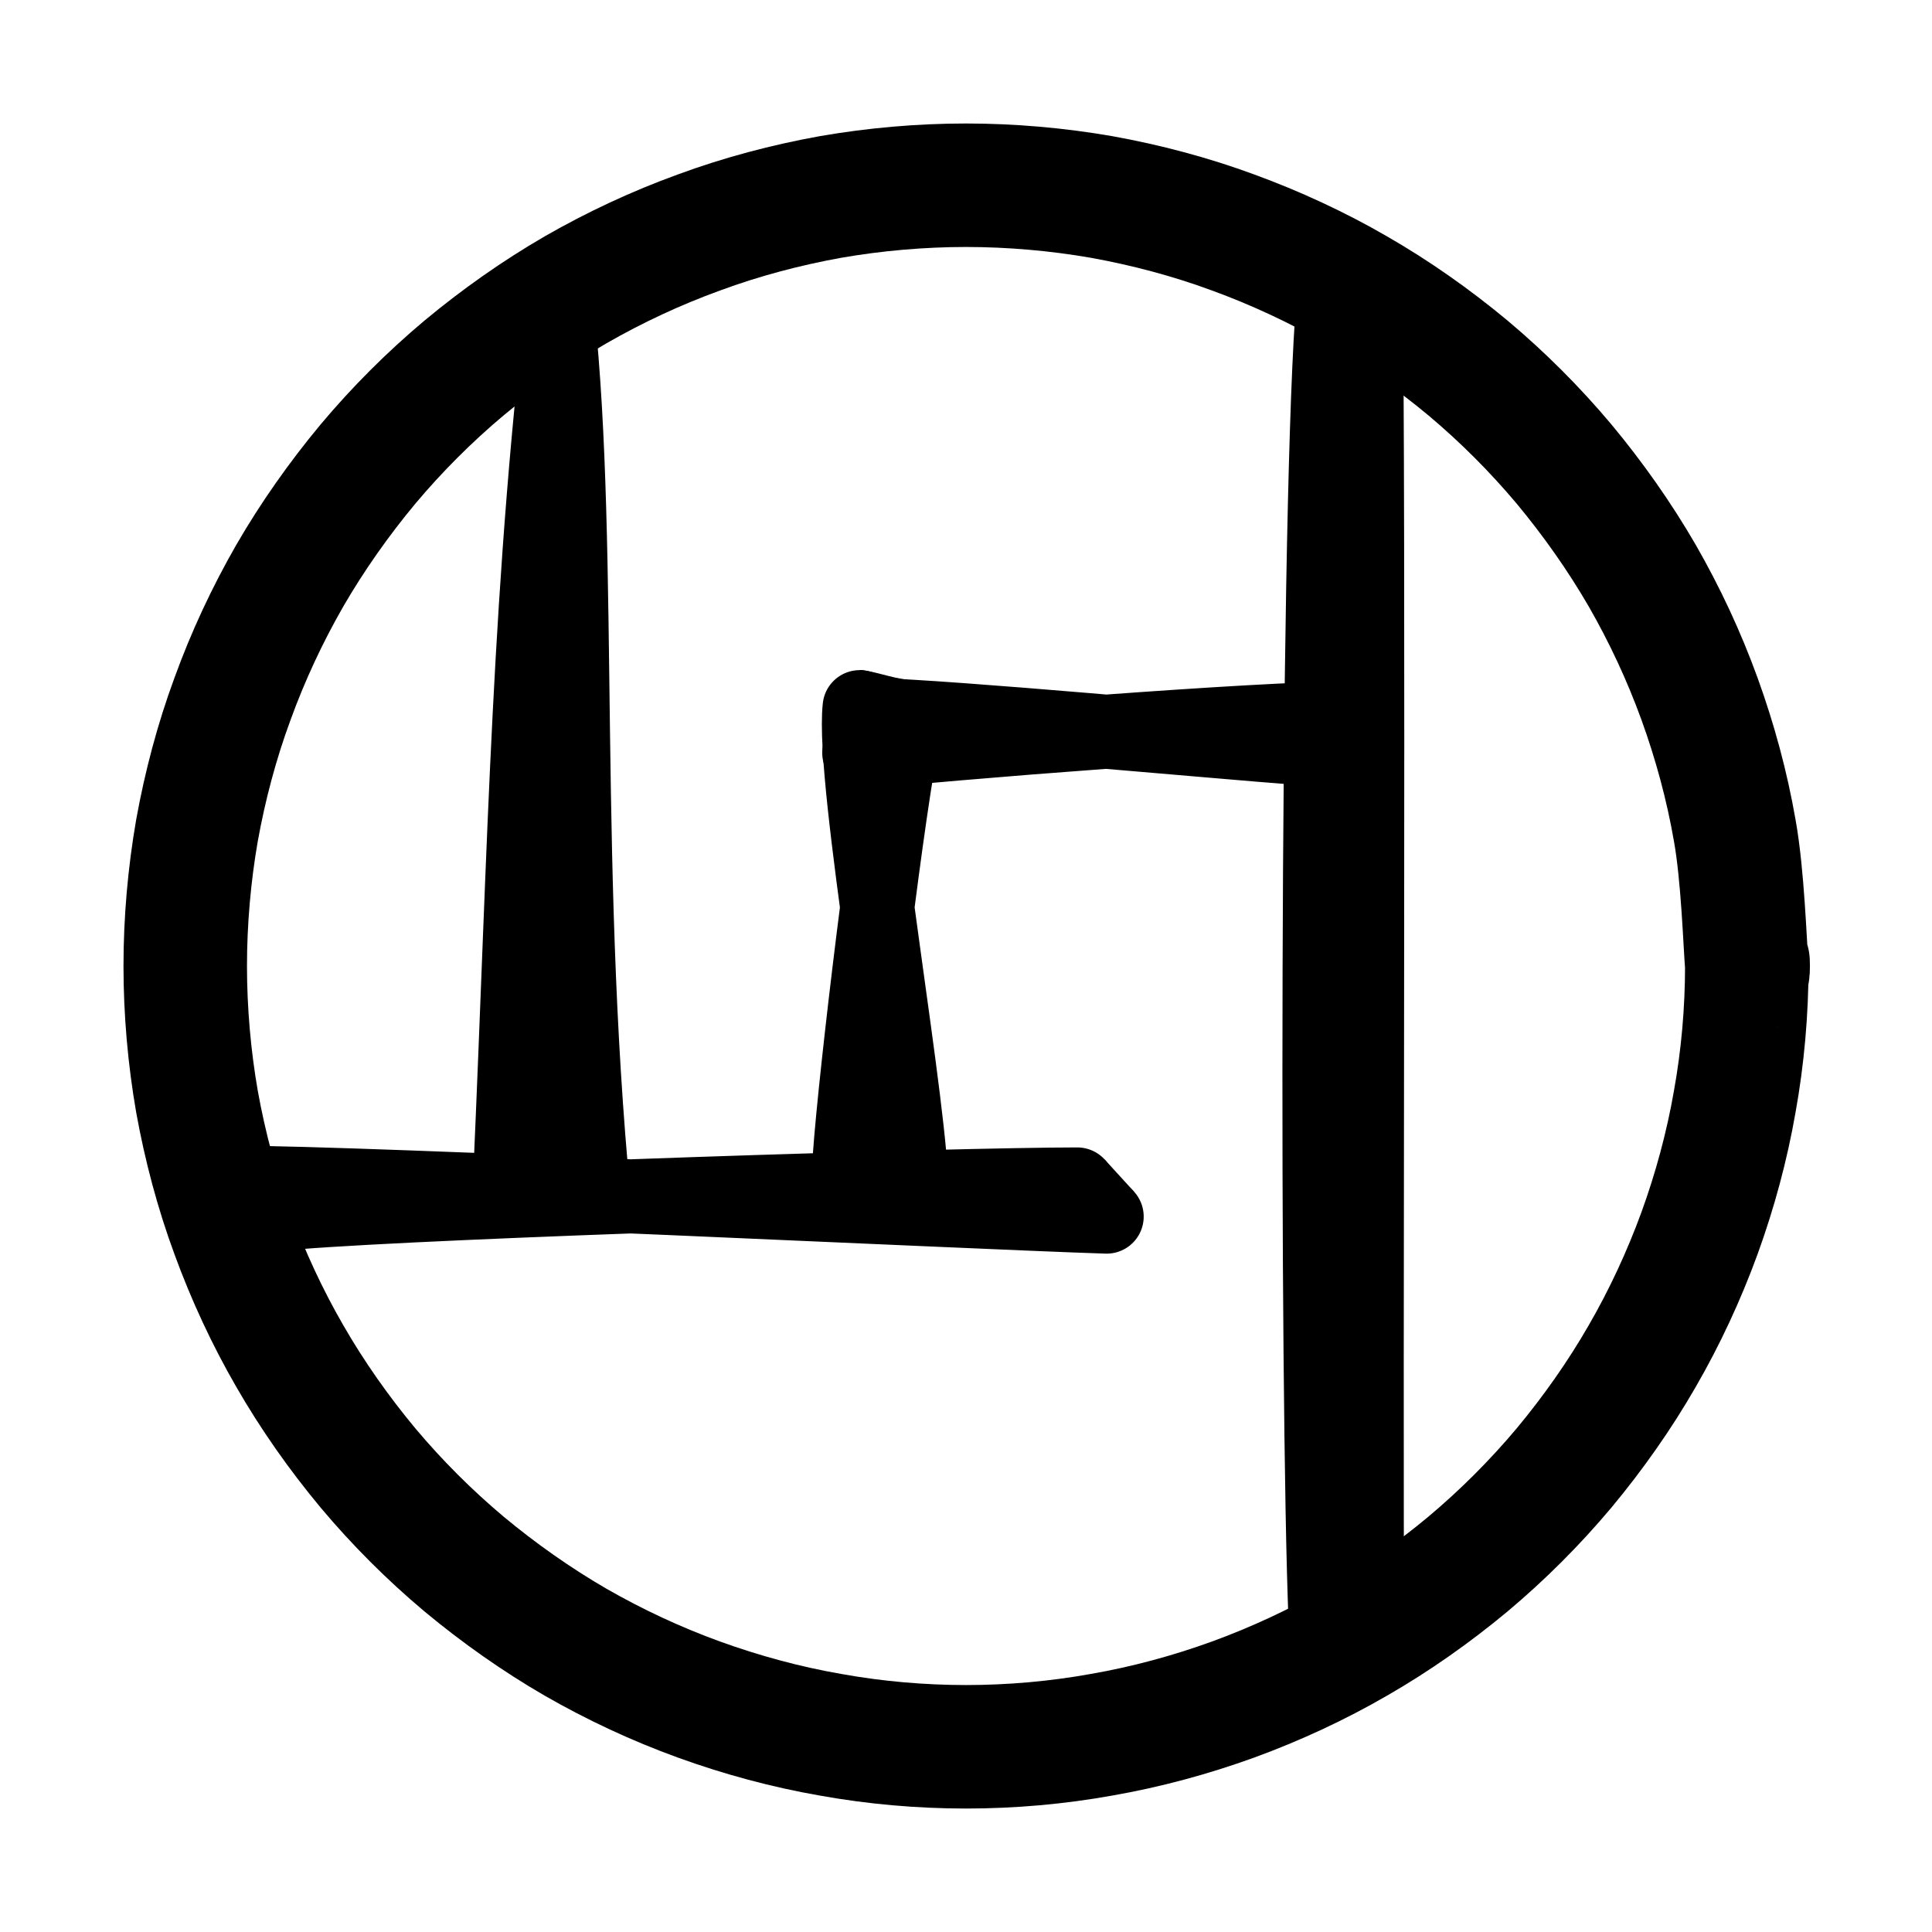
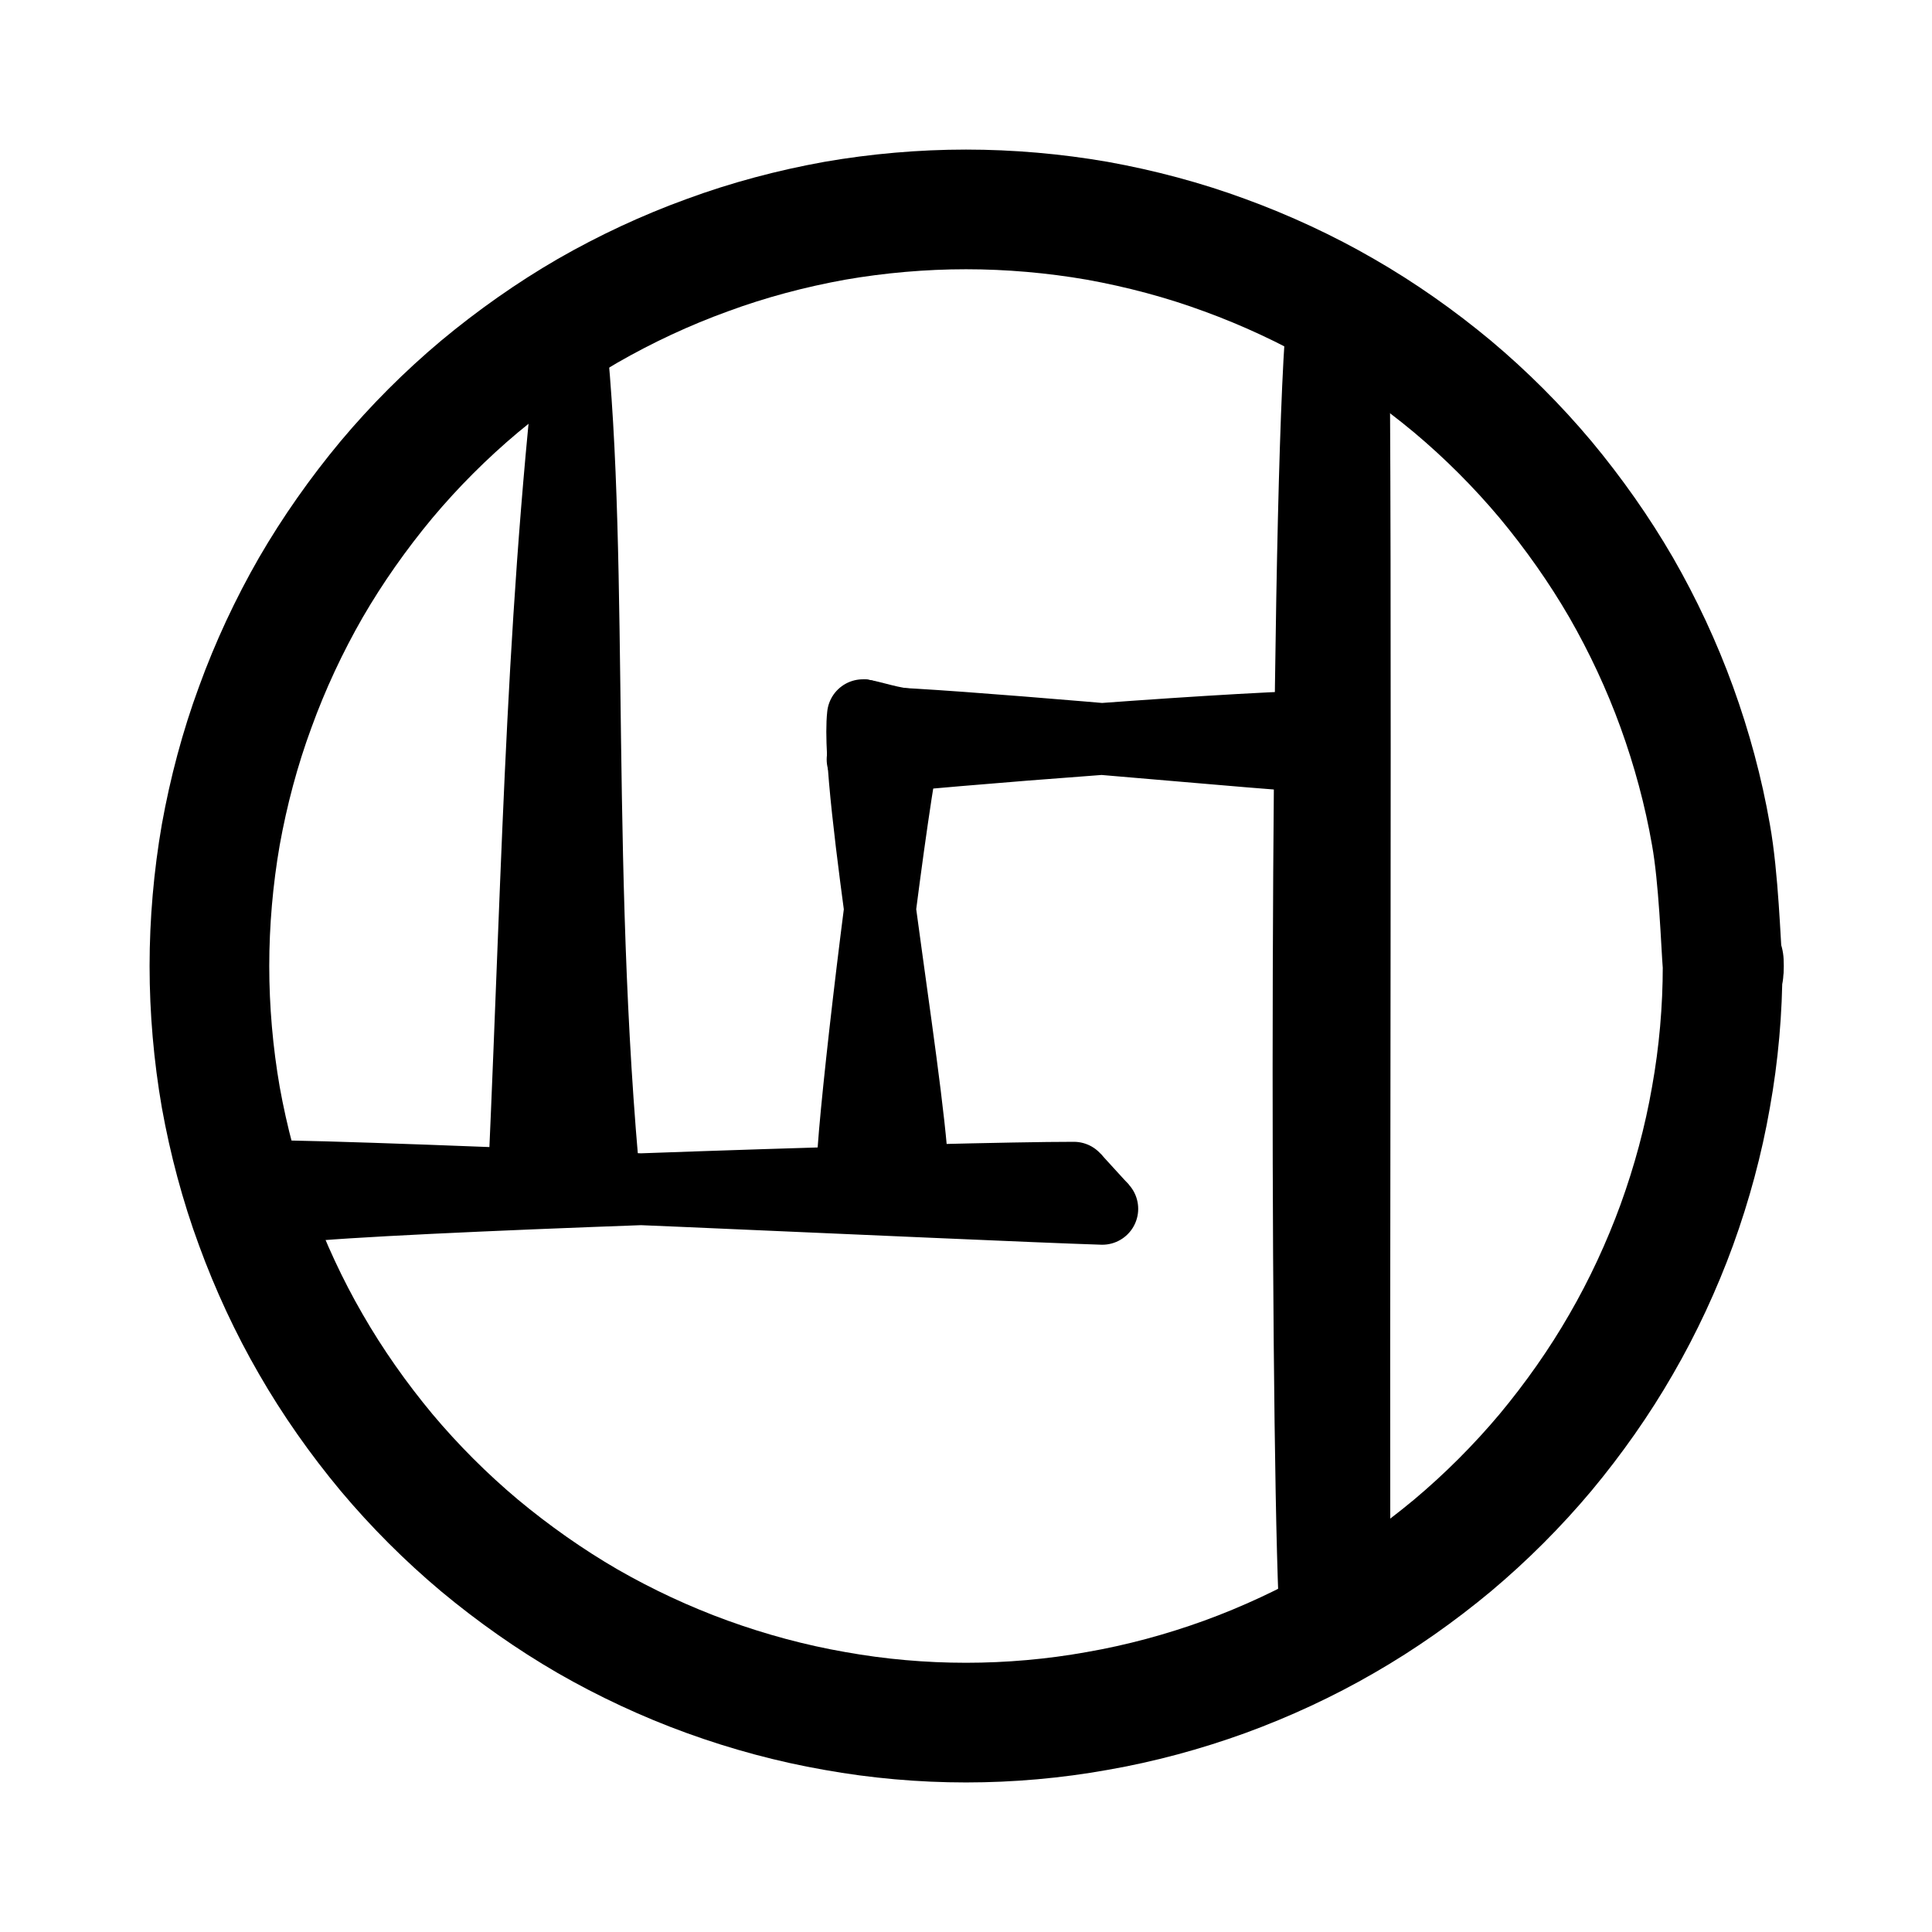
- <svg xmlns="http://www.w3.org/2000/svg" version="1.1" viewBox="4 4 62.579 62.579" width="70.579" height="70.579" role="img" aria-label="iWonder">
+ <svg xmlns="http://www.w3.org/2000/svg" version="1.1" viewBox="3 3 64.579 64.579" width="70.579" height="70.579" role="img" aria-label="iWonder">
  <g stroke-linecap="round" transform="translate(10 10) rotate(0 25.28954 25.28954)">
    <path d="M50.58 25.29 C50.58 26.75, 50.45 28.24, 50.19 29.68 C49.94 31.12, 49.55 32.56, 49.05 33.94 C48.55 35.31, 47.92 36.67, 47.19 37.93 C46.46 39.2, 45.6 40.42, 44.66 41.55 C43.72 42.67, 42.67 43.72, 41.55 44.66 C40.42 45.6, 39.2 46.46, 37.93 47.19 C36.67 47.92, 35.31 48.55, 33.94 49.05 C32.56 49.55, 31.12 49.94, 29.68 50.19 C28.24 50.45, 26.75 50.58, 25.29 50.58 C23.83 50.58, 22.34 50.45, 20.9 50.19 C19.46 49.94, 18.02 49.55, 16.64 49.05 C15.26 48.55, 13.91 47.92, 12.64 47.19 C11.38 46.46, 10.16 45.6, 9.03 44.66 C7.91 43.72, 6.86 42.67, 5.92 41.55 C4.98 40.42, 4.12 39.2, 3.39 37.93 C2.66 36.67, 2.03 35.31, 1.53 33.94 C1.02 32.56, 0.64 31.12, 0.38 29.68 C0.13 28.24, 0 26.75, 0 25.29 C0 23.83, 0.13 22.34, 0.38 20.9 C0.64 19.46, 1.02 18.02, 1.53 16.64 C2.03 15.26, 2.66 13.91, 3.39 12.64 C4.12 11.38, 4.98 10.16, 5.92 9.03 C6.86 7.91, 7.91 6.86, 9.03 5.92 C10.16 4.98, 11.38 4.12, 12.64 3.39 C13.91 2.66, 15.26 2.03, 16.64 1.53 C18.02 1.02, 19.46 0.64, 20.9 0.38 C22.34 0.13, 23.83 0, 25.29 0 C26.75 0, 28.24 0.13, 29.68 0.38 C31.12 0.64, 32.56 1.02, 33.94 1.53 C35.31 2.03, 36.67 2.66, 37.93 3.39 C39.2 4.12, 40.42 4.98, 41.55 5.92 C42.67 6.86, 43.72 7.91, 44.66 9.03 C45.6 10.16, 46.46 11.38, 47.19 12.64 C47.92 13.91, 48.55 15.26, 49.05 16.64 C49.55 18.02, 49.94 19.46, 50.19 20.9 C50.45 22.34, 50.52 24.56, 50.58 25.29 C50.64 26.02, 50.64 24.56, 50.58 25.29" stroke="#000000" stroke-width="4" fill="none" />
  </g>
  <g stroke-linecap="round">
    <g transform="translate(32.7275 26.65128) rotate(5.074998 -0.04579027 8.174786)">
      <path d="M-0.08 0.92 C-0.38 3.29, -0.66 12.23, -0.61 14.87 M-1.58 0.36 C-1.63 2.81, 1.35 13.56, 1.49 15.99" stroke="#000000" stroke-width="2.4" fill="none" />
    </g>
  </g>
  <g stroke-linecap="round">
    <g transform="translate(48.09519 56.34999) rotate(0 -0.5823637 -21.4288)">
      <path d="M0.19 0.75 C0.13 -6.62, 0.26 -36.38, 0.13 -43.6 M-1.16 0.09 C-1.45 -7.11, -1.45 -34.61, -0.95 -42.01" stroke="#000000" stroke-width="2.4" fill="none" />
    </g>
  </g>
  <g stroke-linecap="round">
    <g transform="translate(38.86536 43.39624) rotate(0 -13.20549 -0.5405908)">
      <path d="M0.98 0.01 C-3.42 -0.13, -22.74 -1.08, -27.39 -1.09 M0.03 -1.03 C-3.91 -1.03, -20.57 -0.5, -25.25 -0.13" stroke="#000000" stroke-width="2.4" fill="none" />
      <path d="M0.03 -1.03 L0.916 -1.839 L1.866 -0.799 L0.98 0.01 Z" fill="#000000" />
    </g>
  </g>
  <g stroke-linecap="round">
    <g transform="translate(46.95254 28.00579) rotate(0 -7.221607 -0.2331596)">
      <path d="M-1 0.21 C-3.44 0.03, -12.07 -0.78, -14.71 -0.85 M0.68 -0.73 C-1.83 -0.76, -12.59 0.08, -15.12 0.38" stroke="#000000" stroke-width="2.4" fill="none" />
    </g>
  </g>
  <g stroke-linecap="round" clip-path="url(#left-upright-limit)">
    <g transform="translate(21.37335 13.47156) rotate(0 0.4622854 13.98465)">
      <path d="M0.5 -0.75 C1.55 6.67, 0.79 17.16, 1.77 28.42 L-0.85 28.72 C-0.36 17.75, -0.26 9.4, 0.98 -0.69 Z" fill="#000000" />
      <path d="M0.5 -0.75 C1.55 6.67, 0.79 17.16, 1.77 28.42 M0.98 -0.69 C-0.26 9.4, -0.36 17.75, -0.85 28.72" stroke="#000000" stroke-width="2.4" fill="none" />
    </g>
  </g>
  <defs>
    <clipPath id="left-upright-limit" clipPathUnits="userSpaceOnUse">
      <circle cx="35.29" cy="35.29" r="25.29" />
    </clipPath>
  </defs>
  <path d="M31.845 25.706 C32.12 25.706 32.42 25.93 32.88 25.98 L33.25 26.01 L33.25 26.6 L31.84 26.6 Z" fill="#000000" />
  <path d="M31.845 25.706 C32.22 25.706 32.9 25.97 33.4 26.015 L33.4 26.6 L31.84 26.6 Z" fill="#000000" />
</svg>
